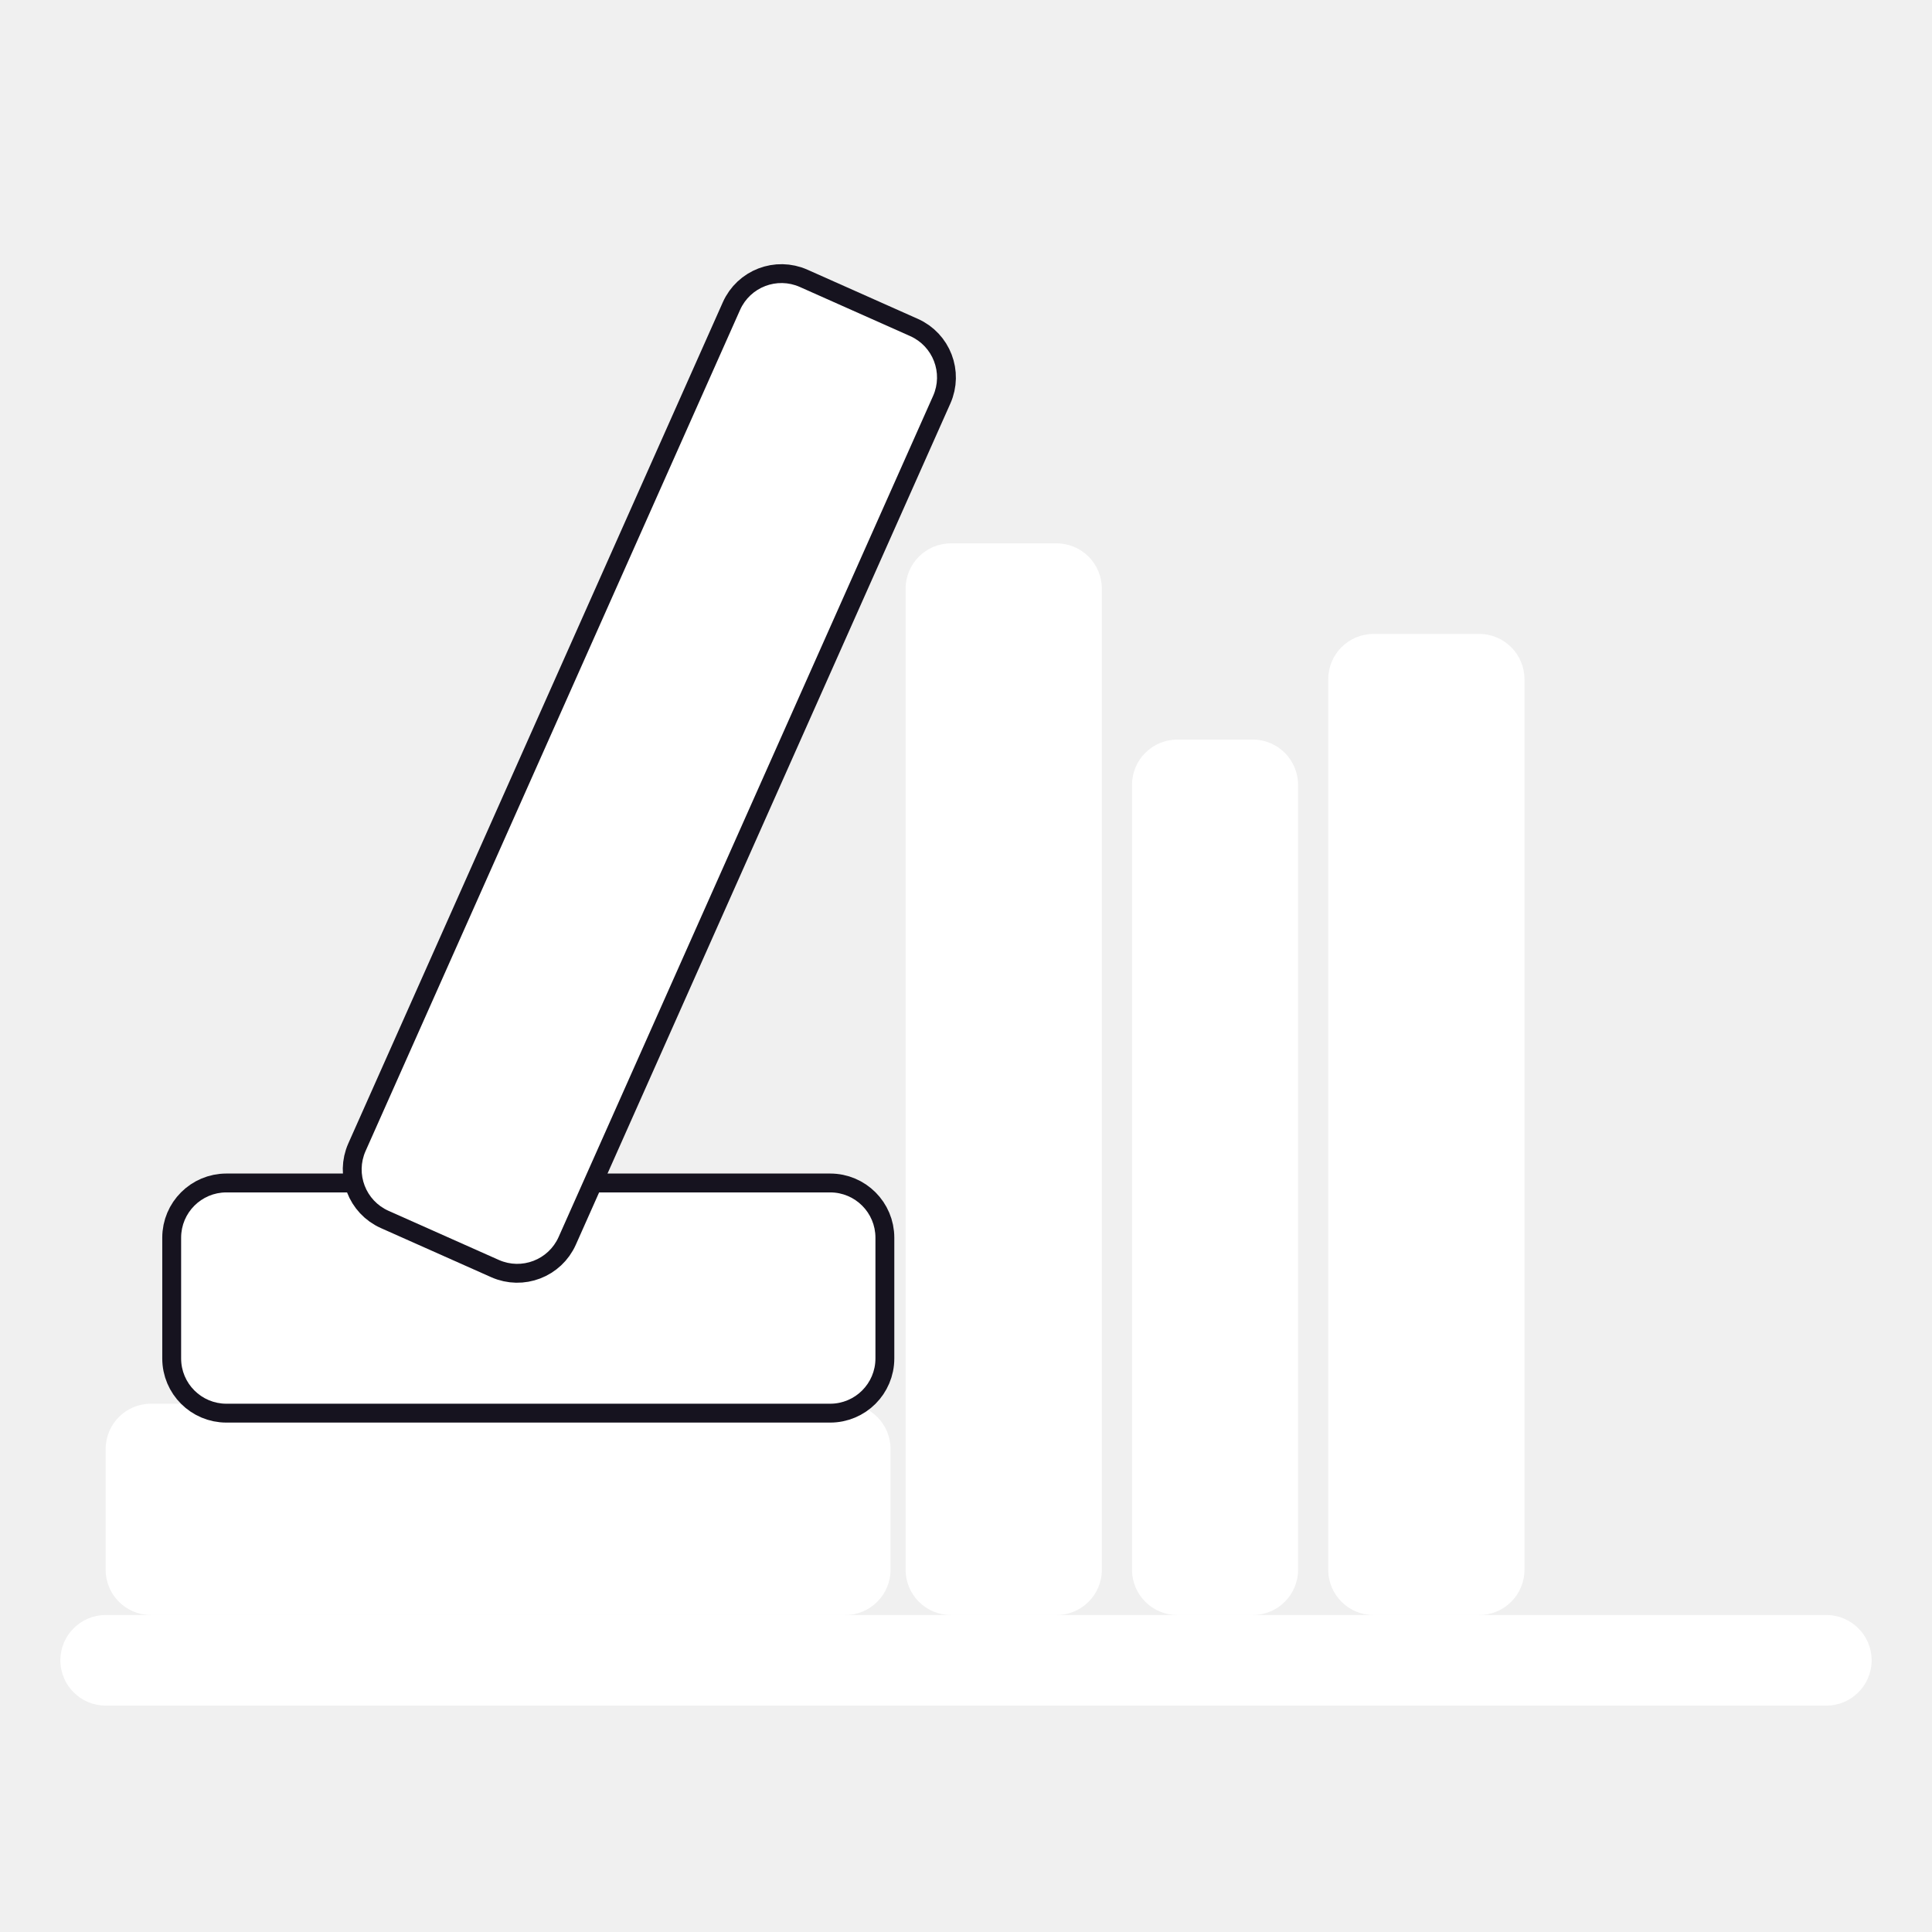
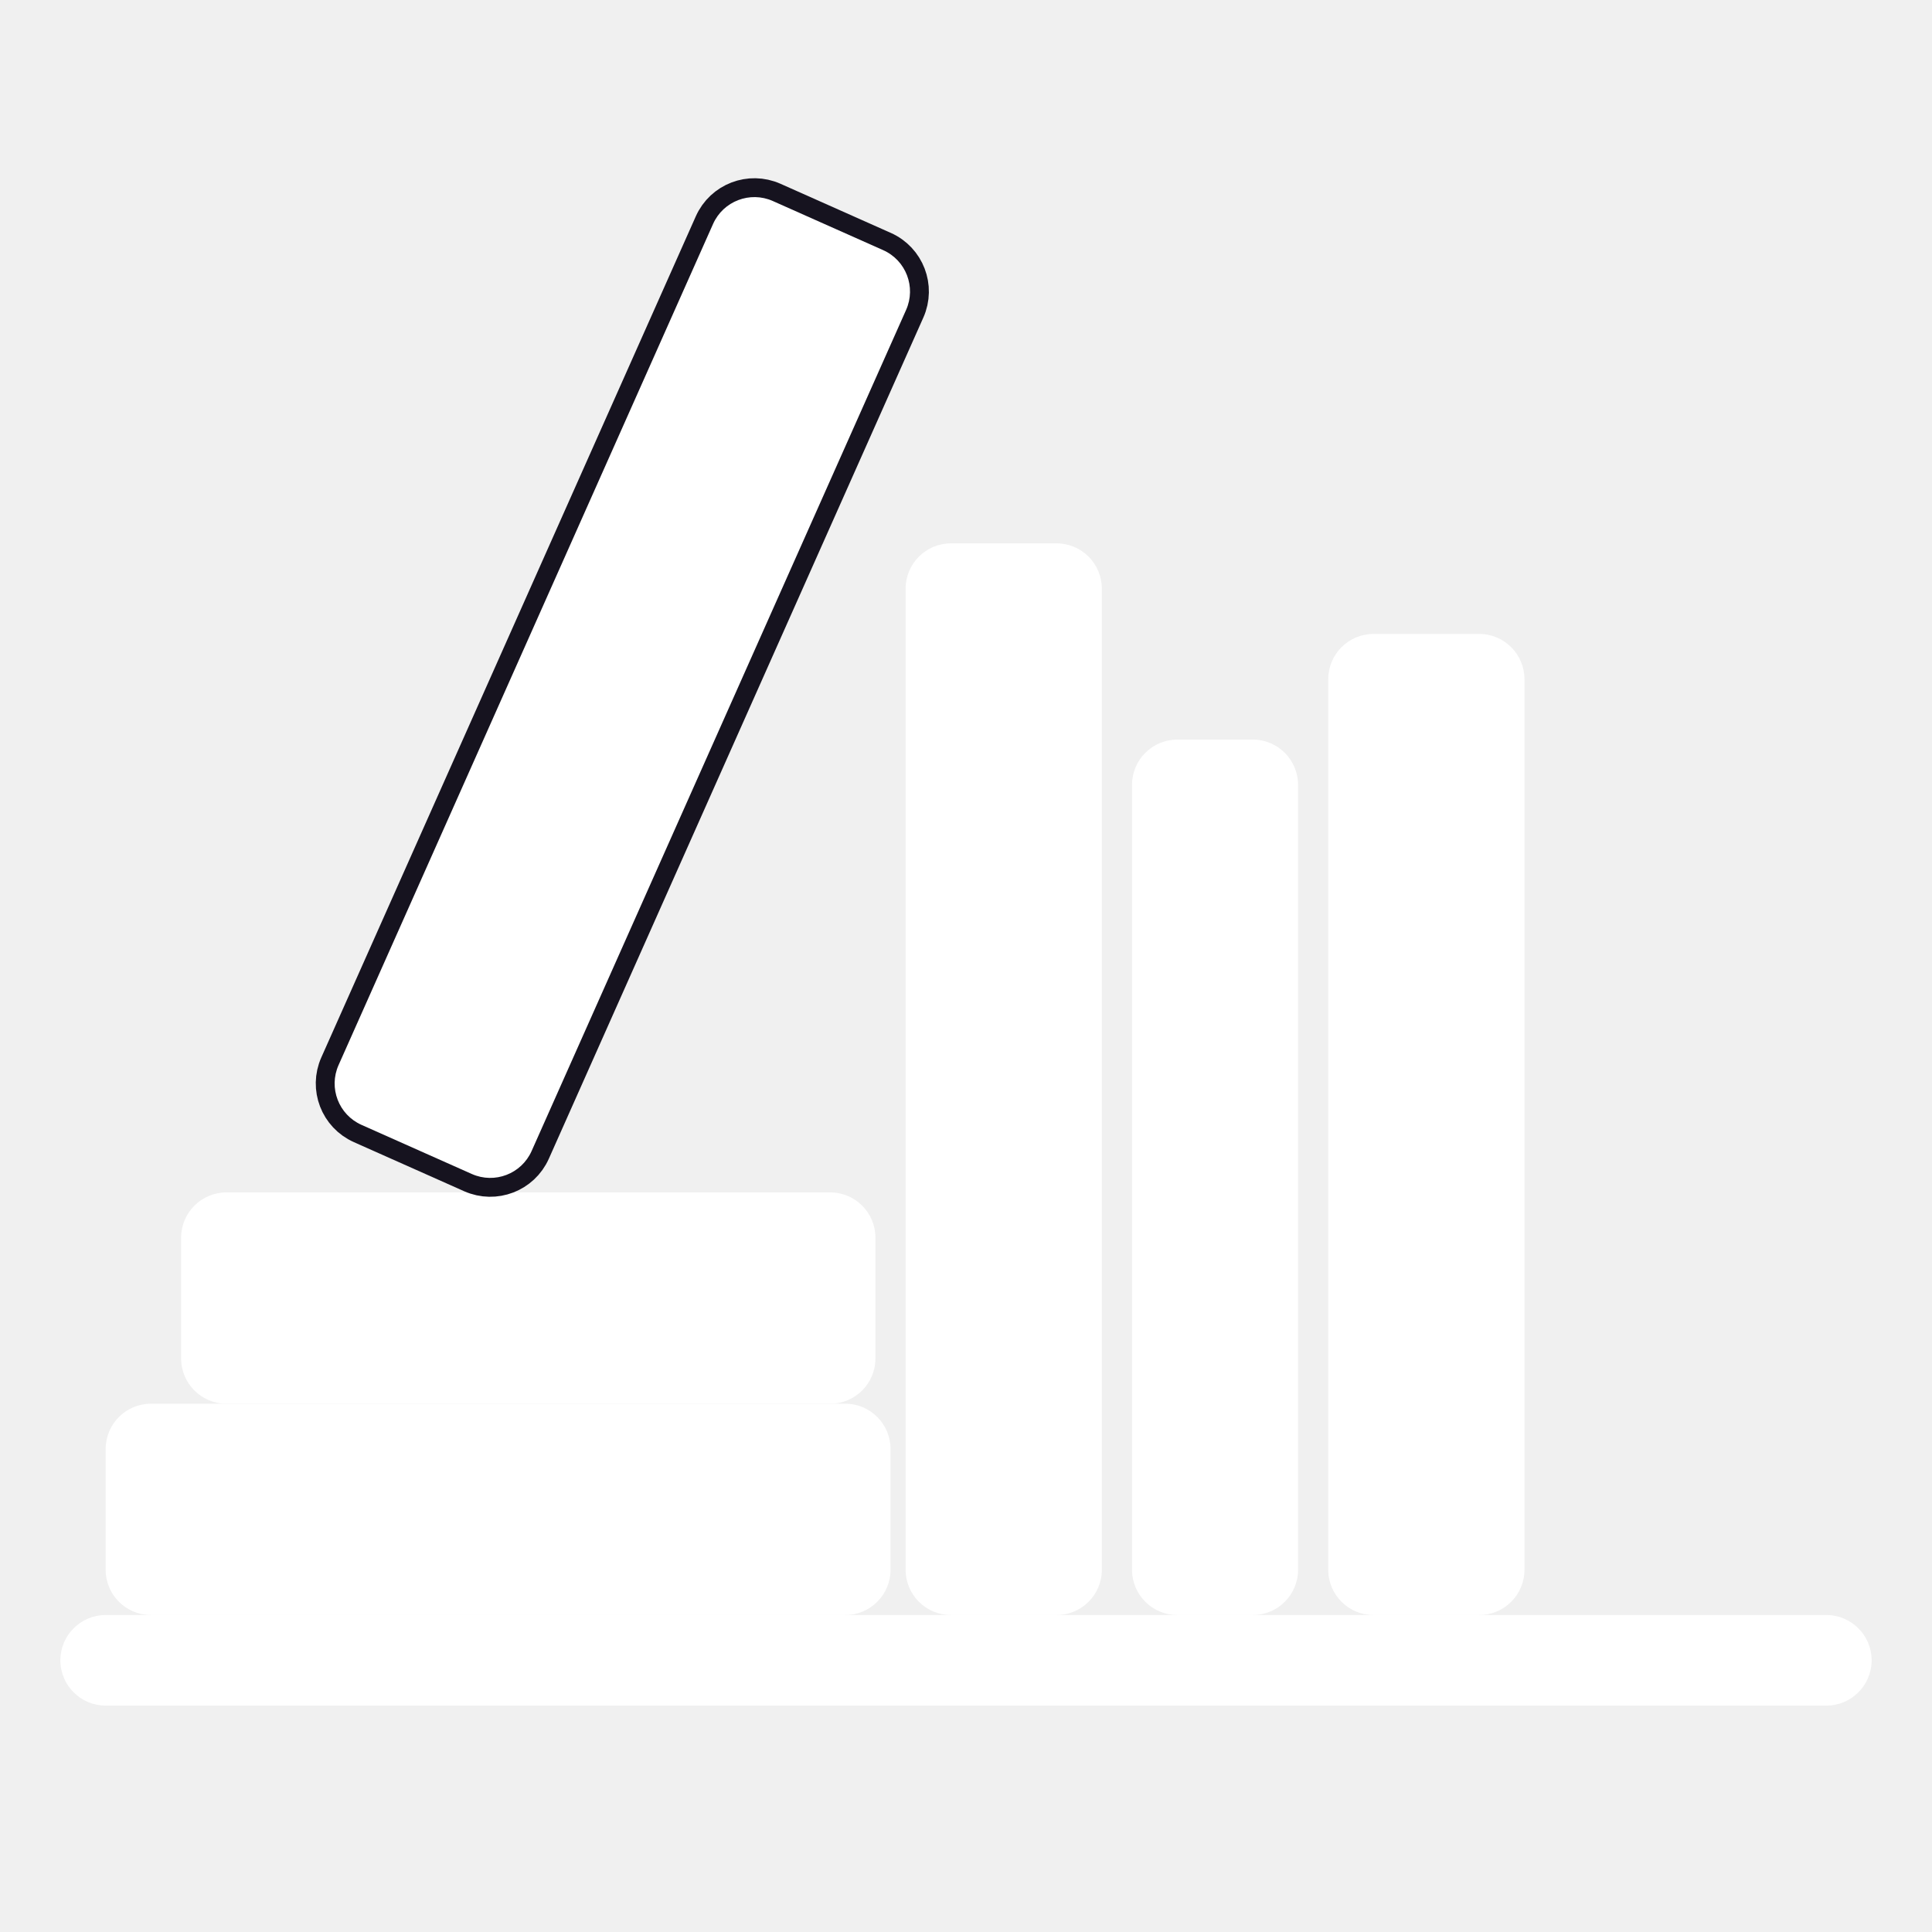
<svg xmlns="http://www.w3.org/2000/svg" viewBox="0 0 256 256" fill="none">
  <g fill="#FFFFFF">
    <rect x="14" y="186" width="104" height="28" rx="6" />
-     <rect x="24" y="158" width="92" height="28" rx="6" stroke="#16131f" stroke-width="5" paint-order="stroke" />
-     <g transform="rotate(24 46 158)">
-       <rect x="46" y="24" width="28" height="134" rx="6" stroke="#16131f" stroke-width="5" paint-order="stroke" />
+     <rect x="24" y="158" width="92" height="28" rx="6" />
+     <g transform="rotate(24 68 158)">
+       <rect x="40" y="24" width="28" height="134" rx="6" stroke="#16131f" stroke-width="5" paint-order="stroke" />
    </g>
    <rect x="120" y="72" width="26" height="142" rx="6" />
    <rect x="150" y="98" width="22" height="116" rx="6" />
    <rect x="176" y="84" width="26" height="130" rx="6" />
    <rect x="8" y="214" width="240" height="12" rx="6" />
  </g>
</svg>
